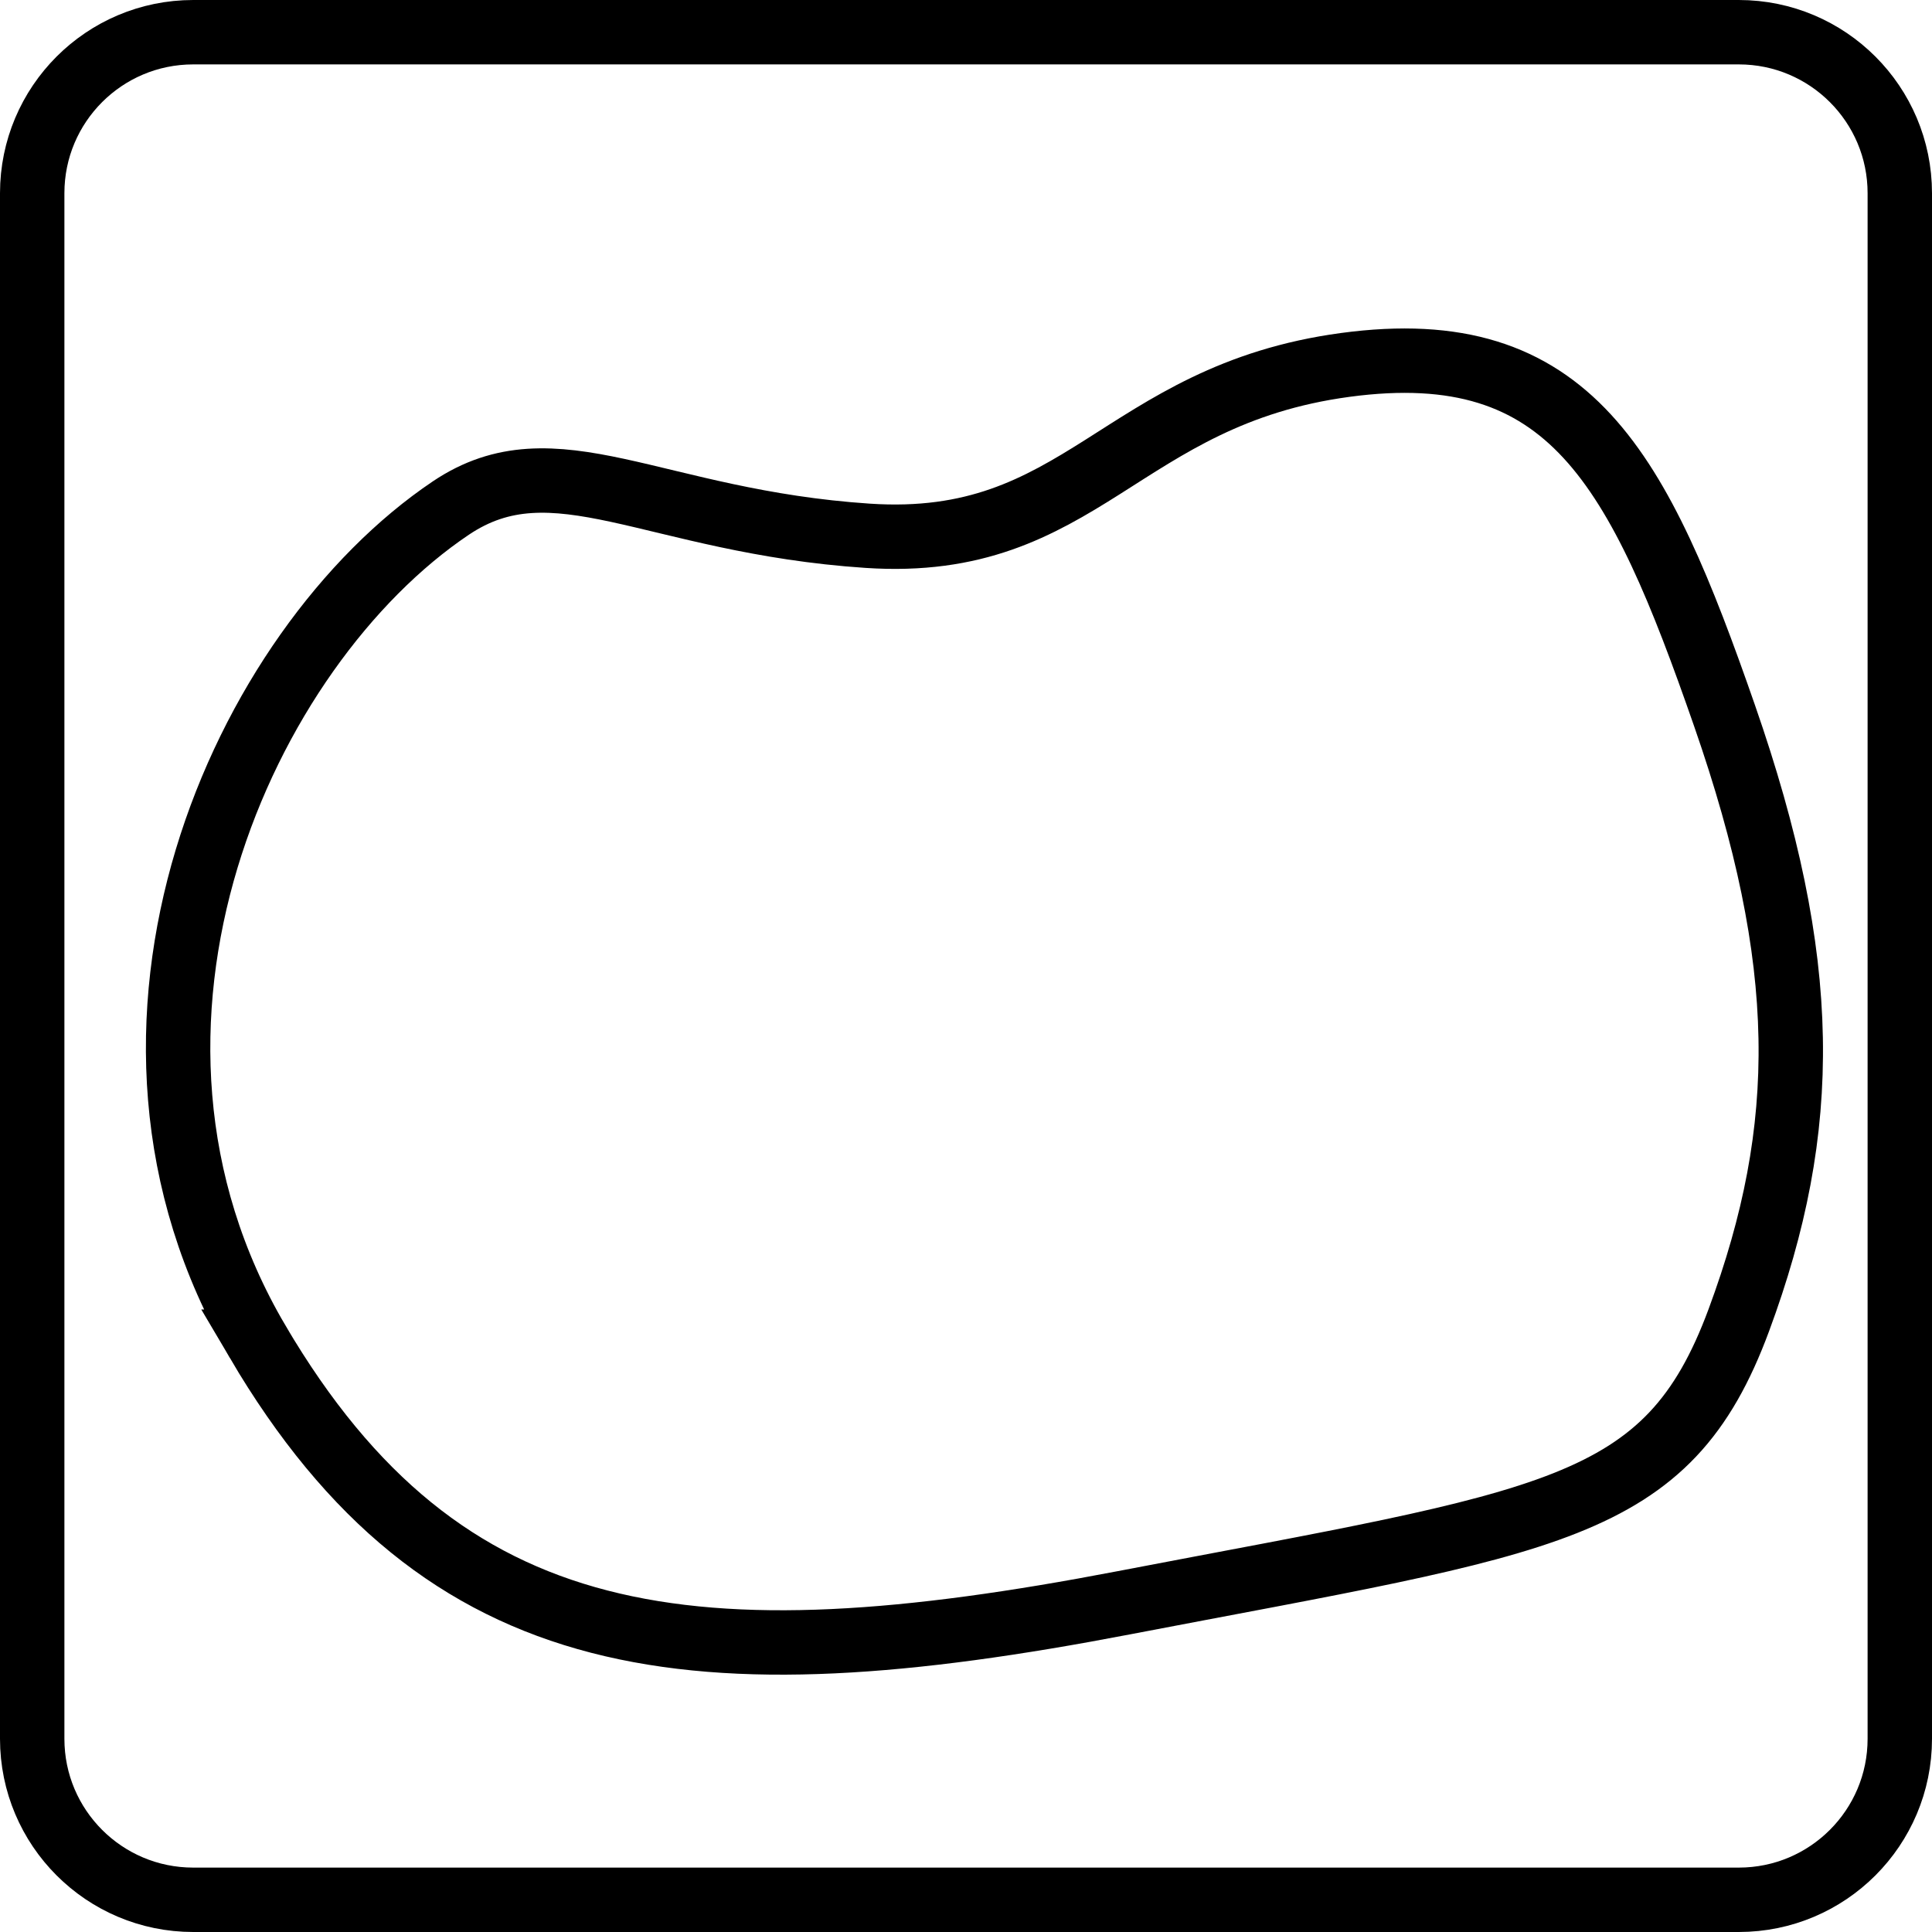
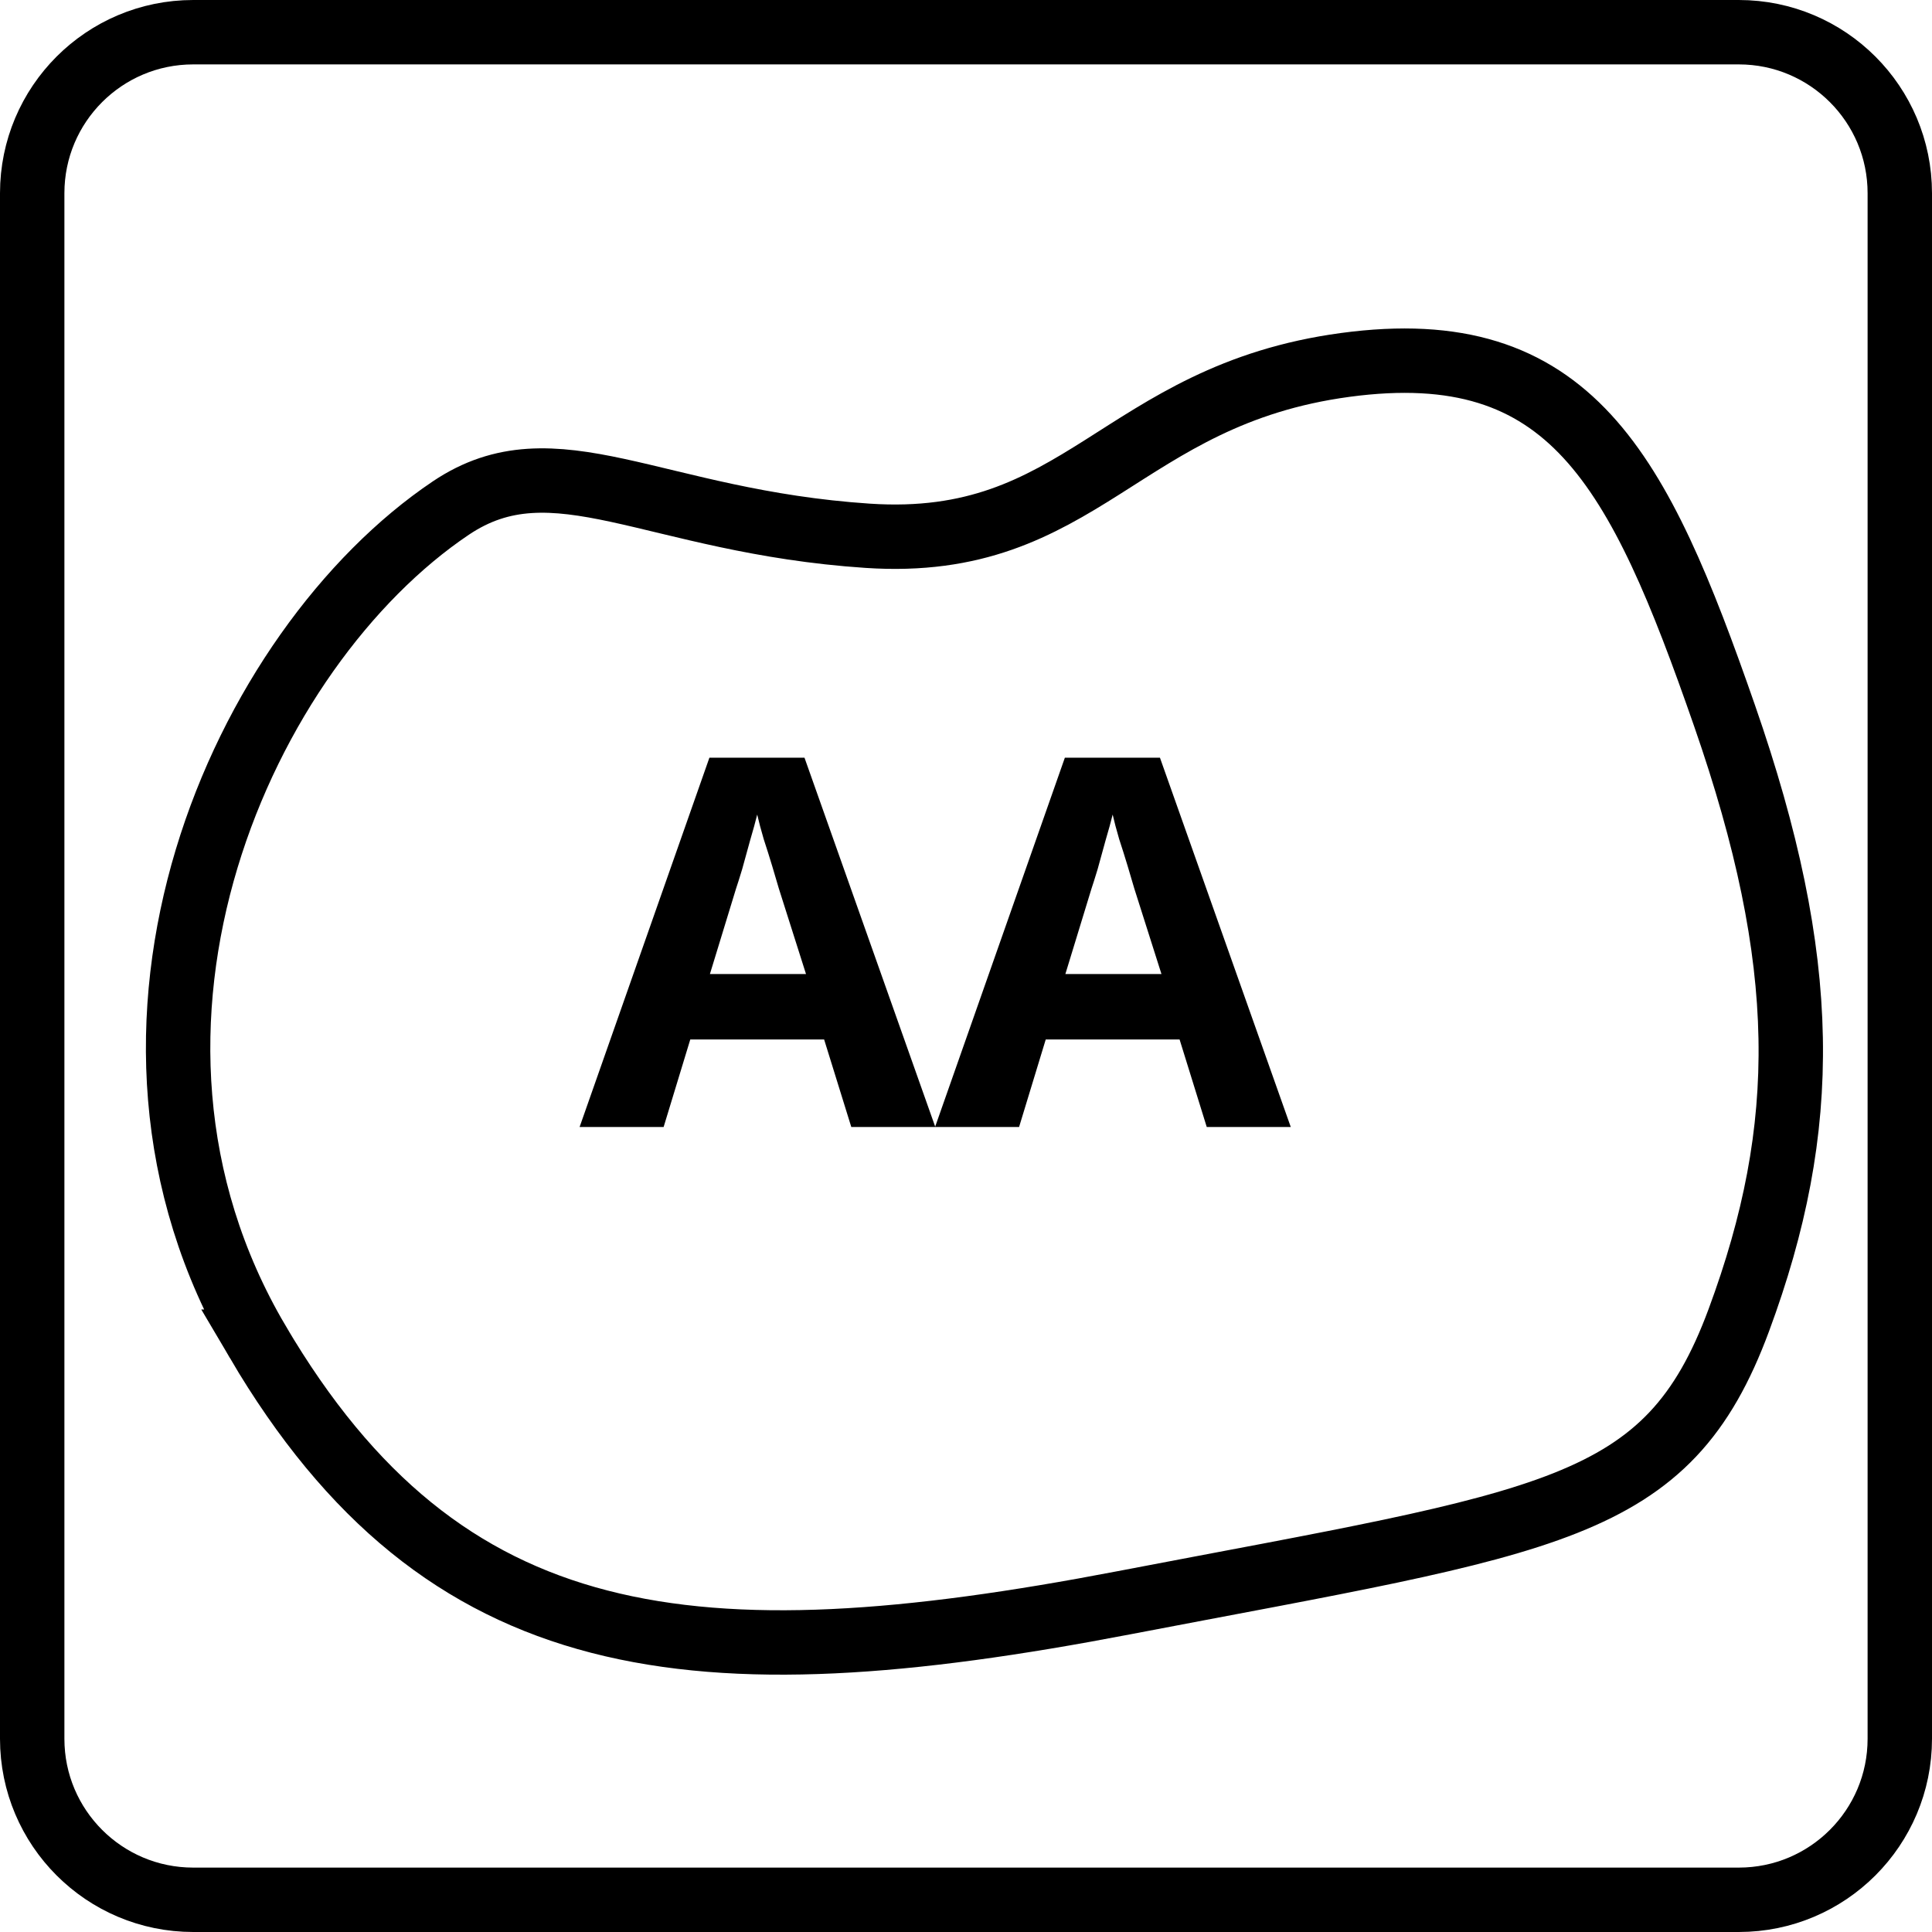
<svg xmlns="http://www.w3.org/2000/svg" width="60" height="60">
  <g>
    <rect id="marco" fill="transparent" stroke-width="2" stroke="#000" x="1" y="1" width="58" height="58" rx="5" />
    <path id="svg_1" d="m8,41.667c5.778,9.815 13.556,10.667 26.889,8.111c13.333,-2.556 16.889,-2.778 19.111,-8.778c2.222,-6 2.222,-11.111 -0.444,-18.778c-2.667,-7.667 -4.778,-11.833 -11.778,-10.889c-7,0.944 -8.167,5.75 -14.833,5.306c-6.667,-0.444 -9.722,-3.028 -12.944,-0.861c-6.444,4.333 -11.778,16.074 -6,25.889z" stroke-width="2" stroke="#000" fill="none" />
+     <text fill="#000000" stroke="black" stroke-width="0" x="18" y="35" id="TEXT" font-size="16" font-family="sans-serif" text-anchor="start" xml:space="preserve" font-weight="bold">AA</text>
  </g>
</svg>
